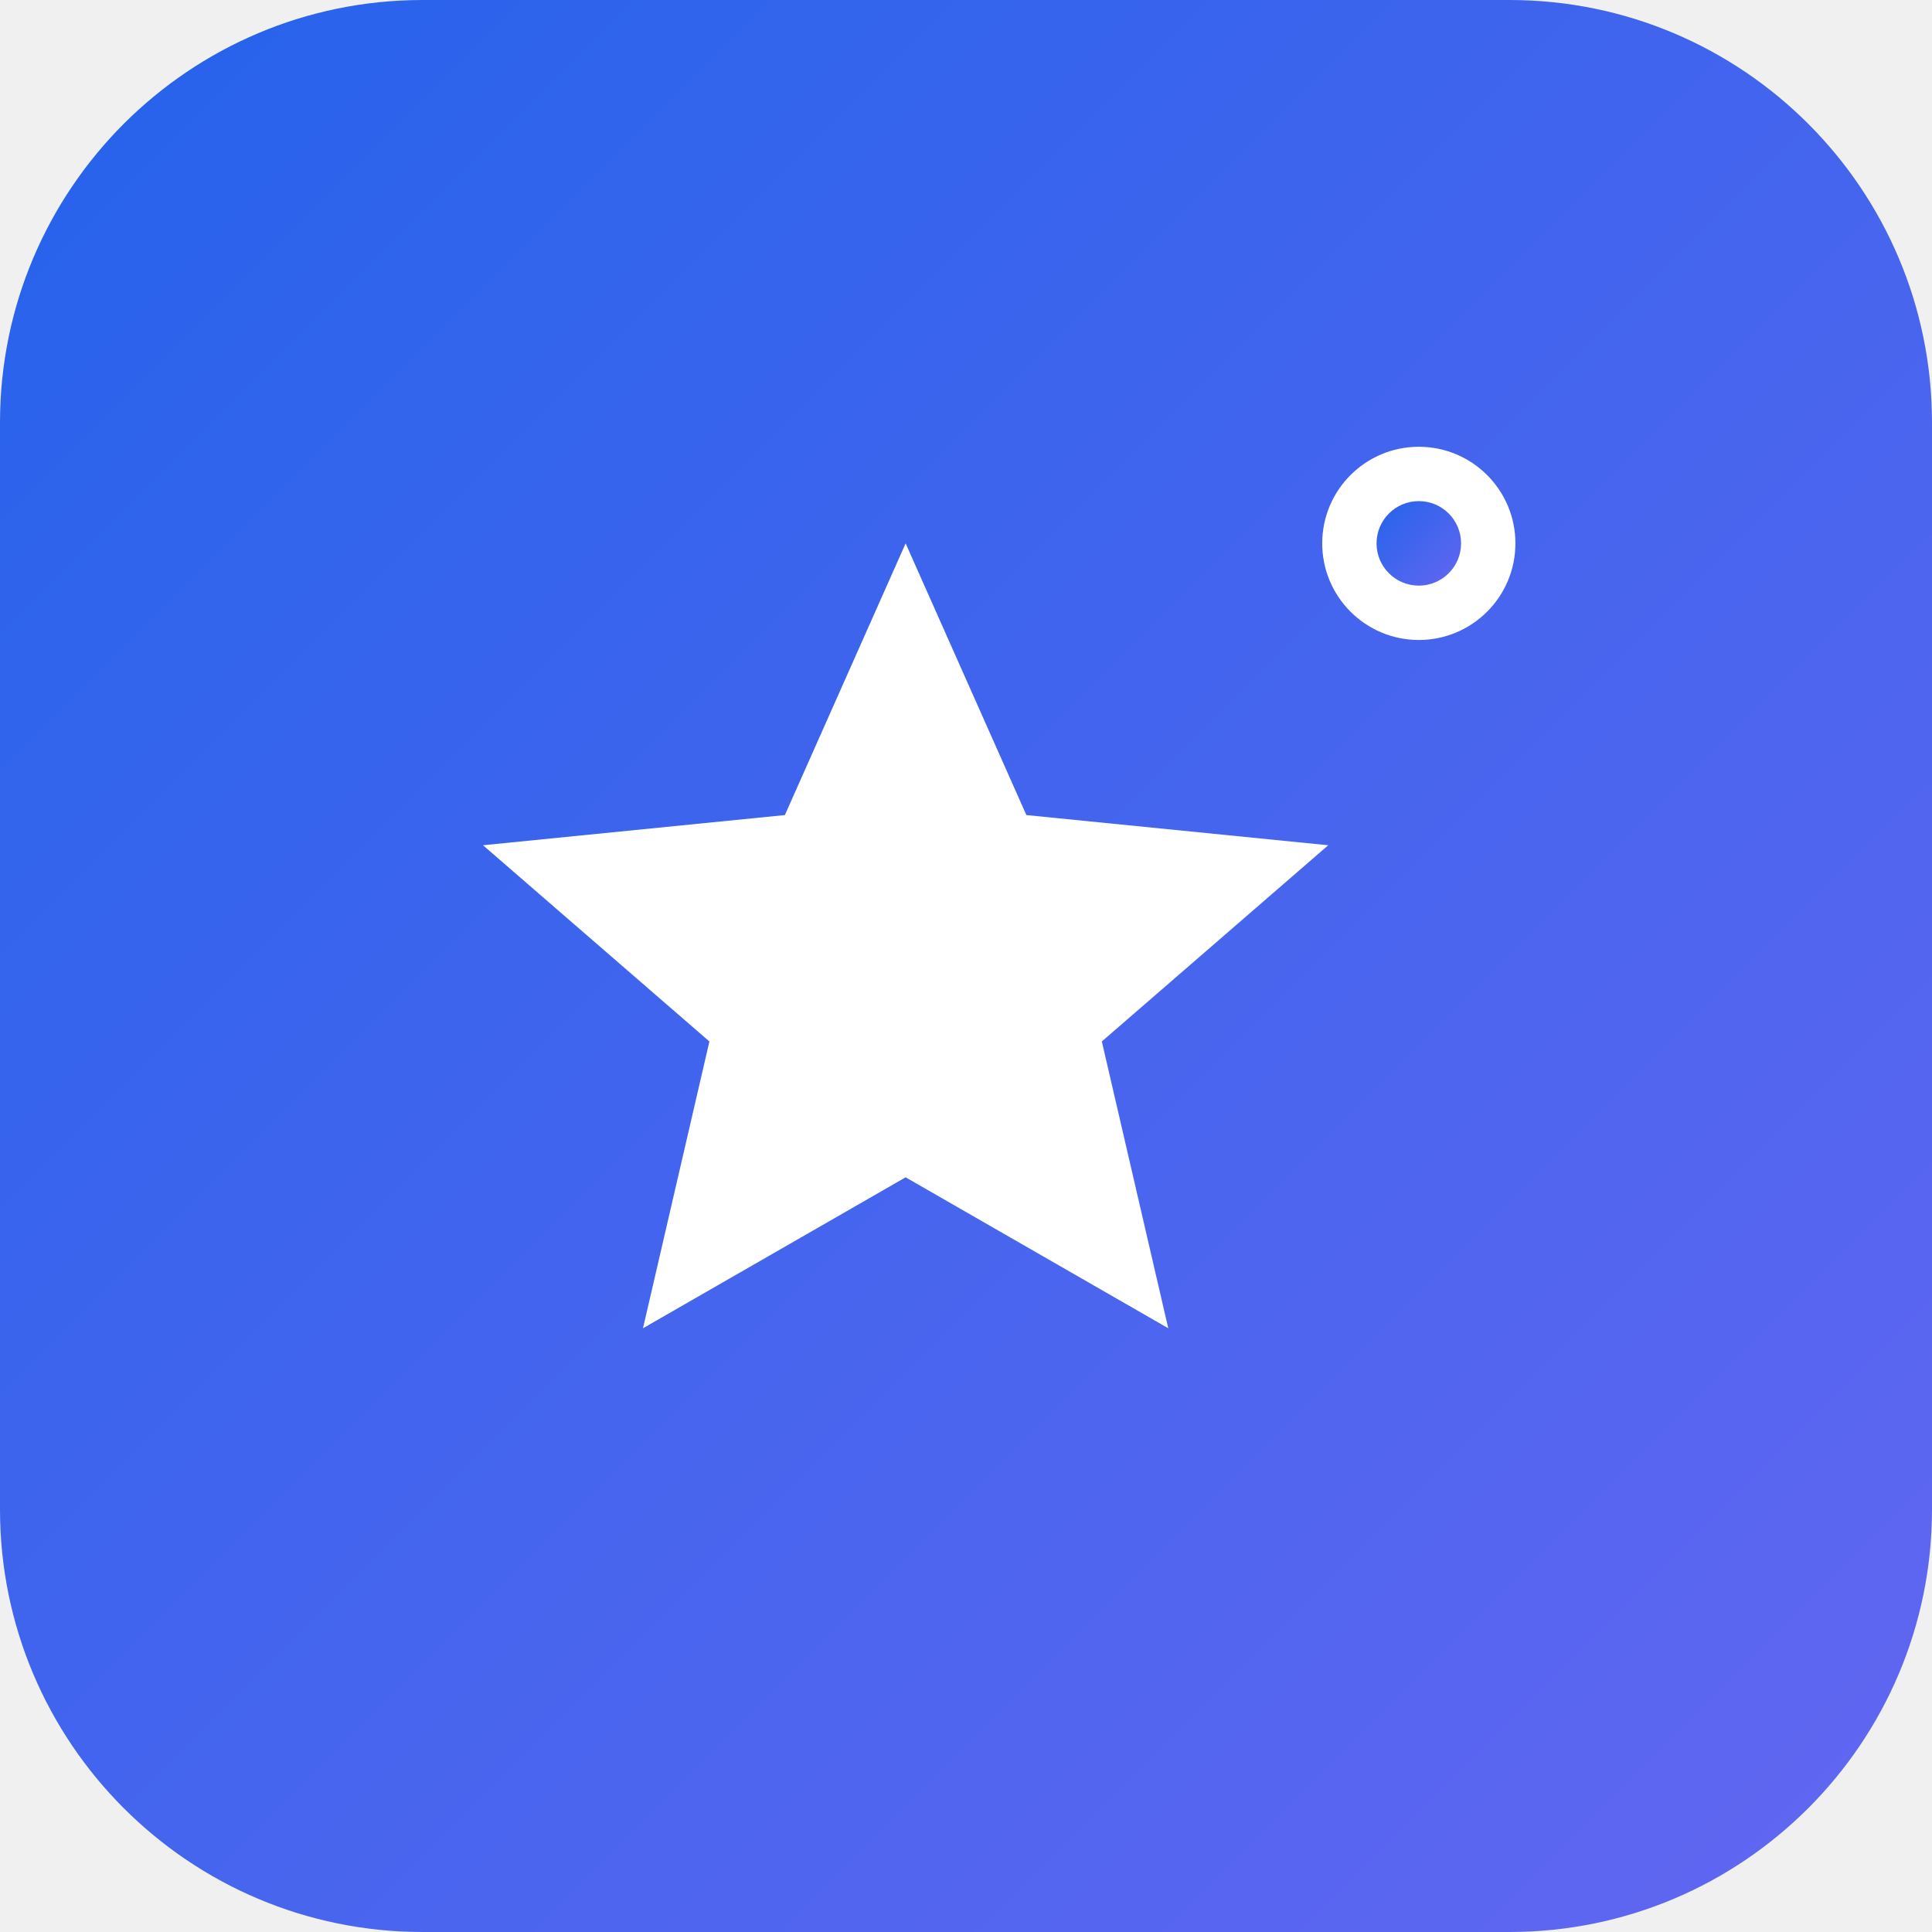
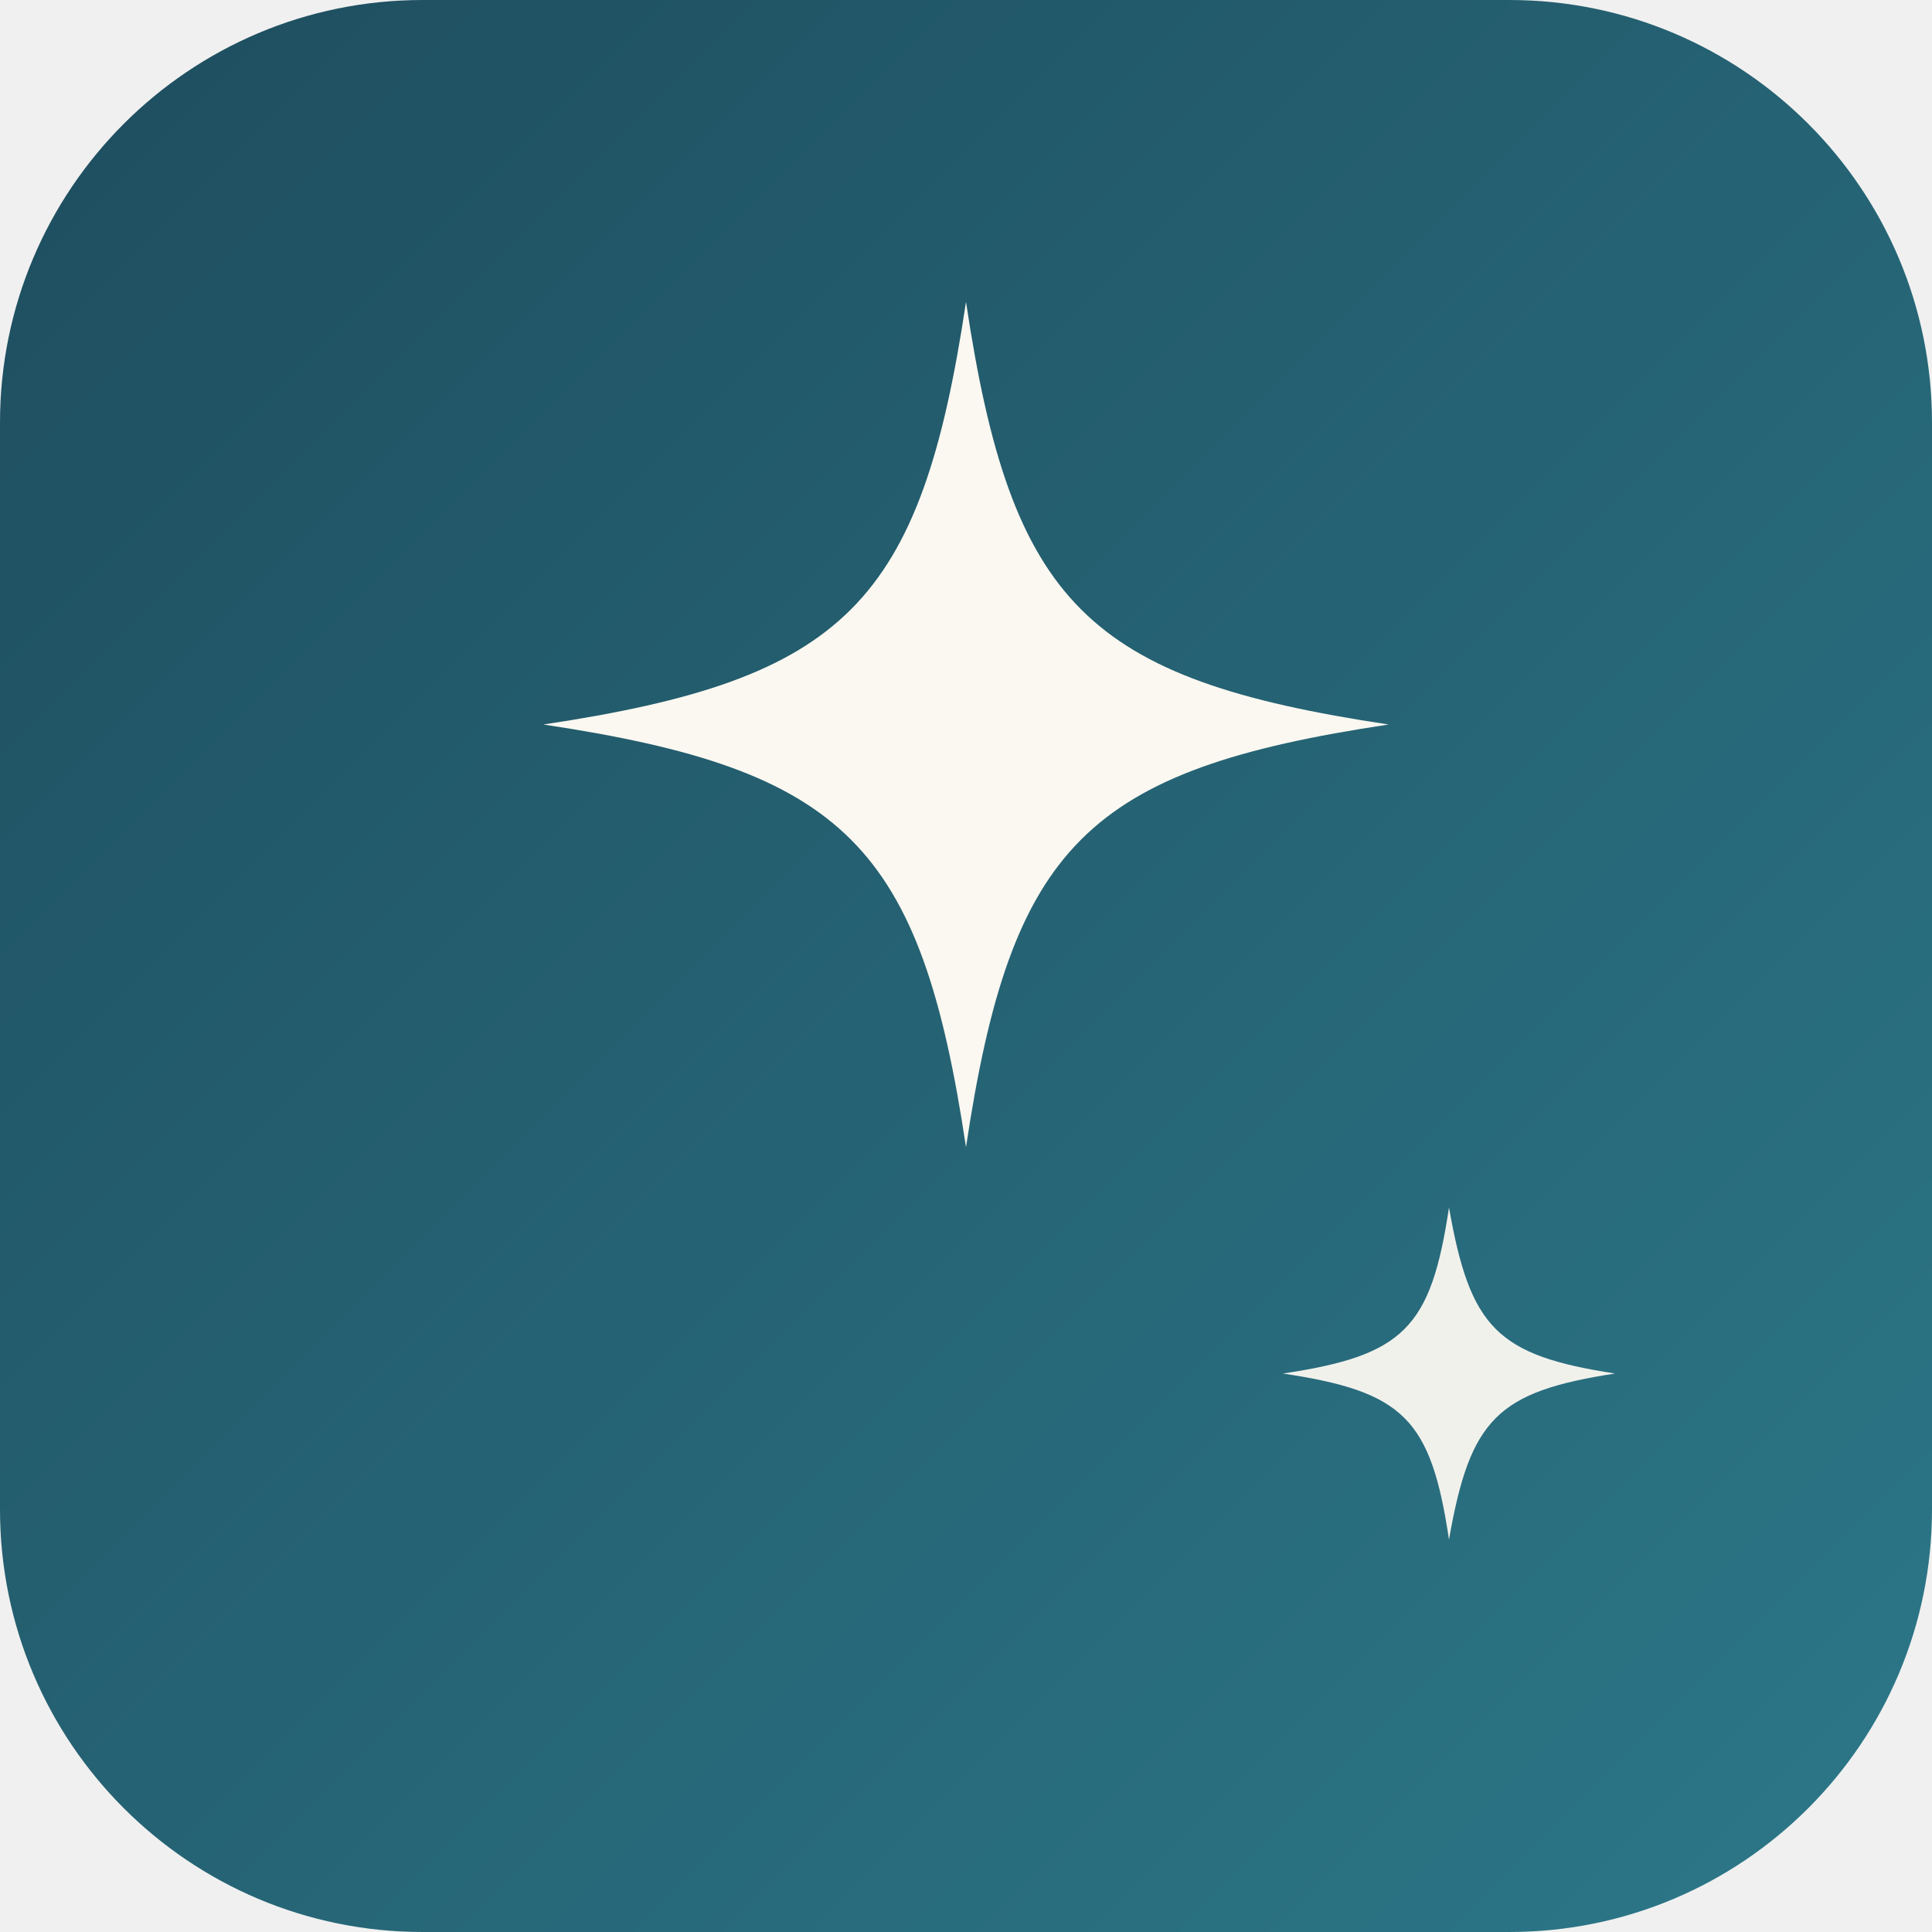
<svg xmlns="http://www.w3.org/2000/svg" width="64" height="64" viewBox="0 0 64 64">
  <defs>
    <linearGradient id="rh-grad" x1="0" y1="0" x2="1" y2="1">
-       <stop offset="0" stop-color="#2563eb" />
-       <stop offset="1" stop-color="#6366f1" />
+       <stop offset="0" stop-color="#1e4d5e" />
+       <stop offset="1" stop-color="#2c7889" />
    </linearGradient>
  </defs>
  <rect width="64" height="64" rx="14" fill="url(#rh-grad)" />
-   <path d="M30 18l4 9 10 1-7.5 6.5 2.2 9.5L30 39l-8.7 5 2.2-9.5L16 28l10-1 4-9z" fill="#fff" />
-   <circle cx="47" cy="18" r="3.2" fill="#fff" />
-   <circle cx="47" cy="18" r="1.4" fill="url(#rh-grad)" />
+   <path d="M32 10c1.5 10 4 12.5 14 14-10 1.5-12.5 4-14 14-1.5-10-4-12.5-14-14 10-1.5 12.5-4 14-14z" fill="#fbf8f1" />
+   <path d="M48 40c.7 4 1.6 4.9 5.5 5.5-3.9.6-4.8 1.5-5.5 5.5-.6-4-1.5-4.9-5.5-5.5 4-.6 4.9-1.5 5.5-5.5z" fill="#fbf8f1" opacity="0.95" />
</svg>
